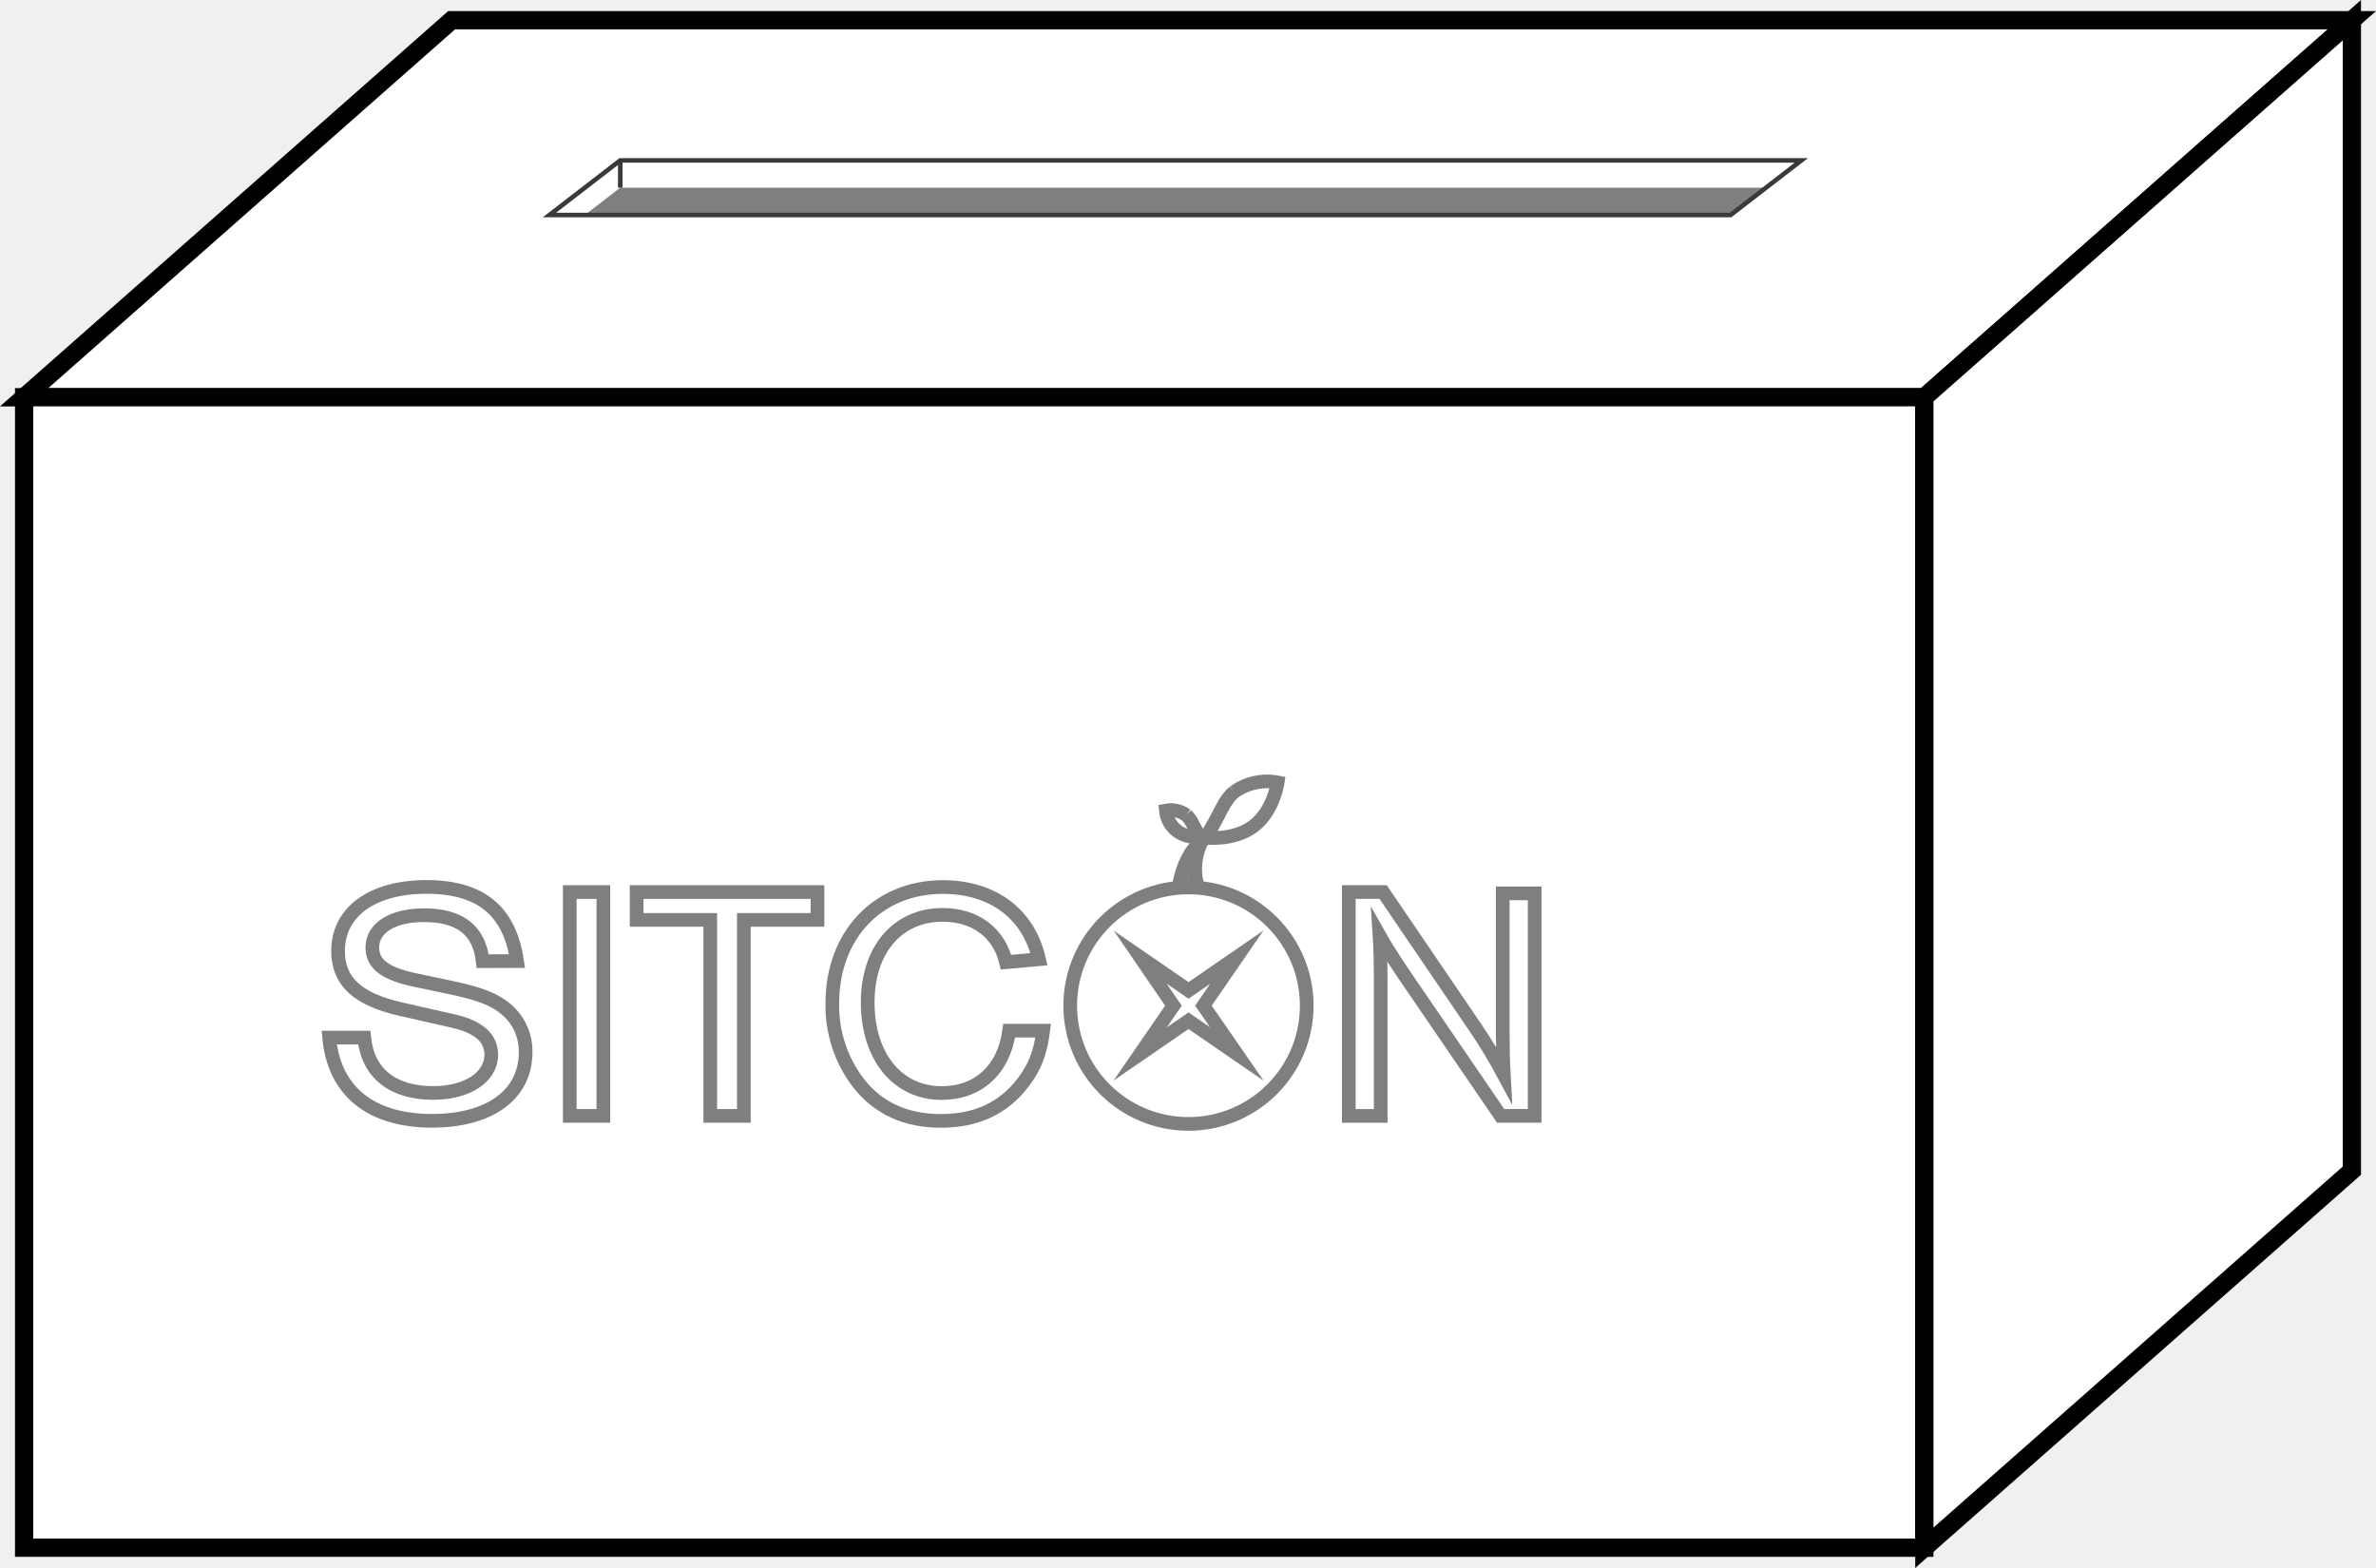
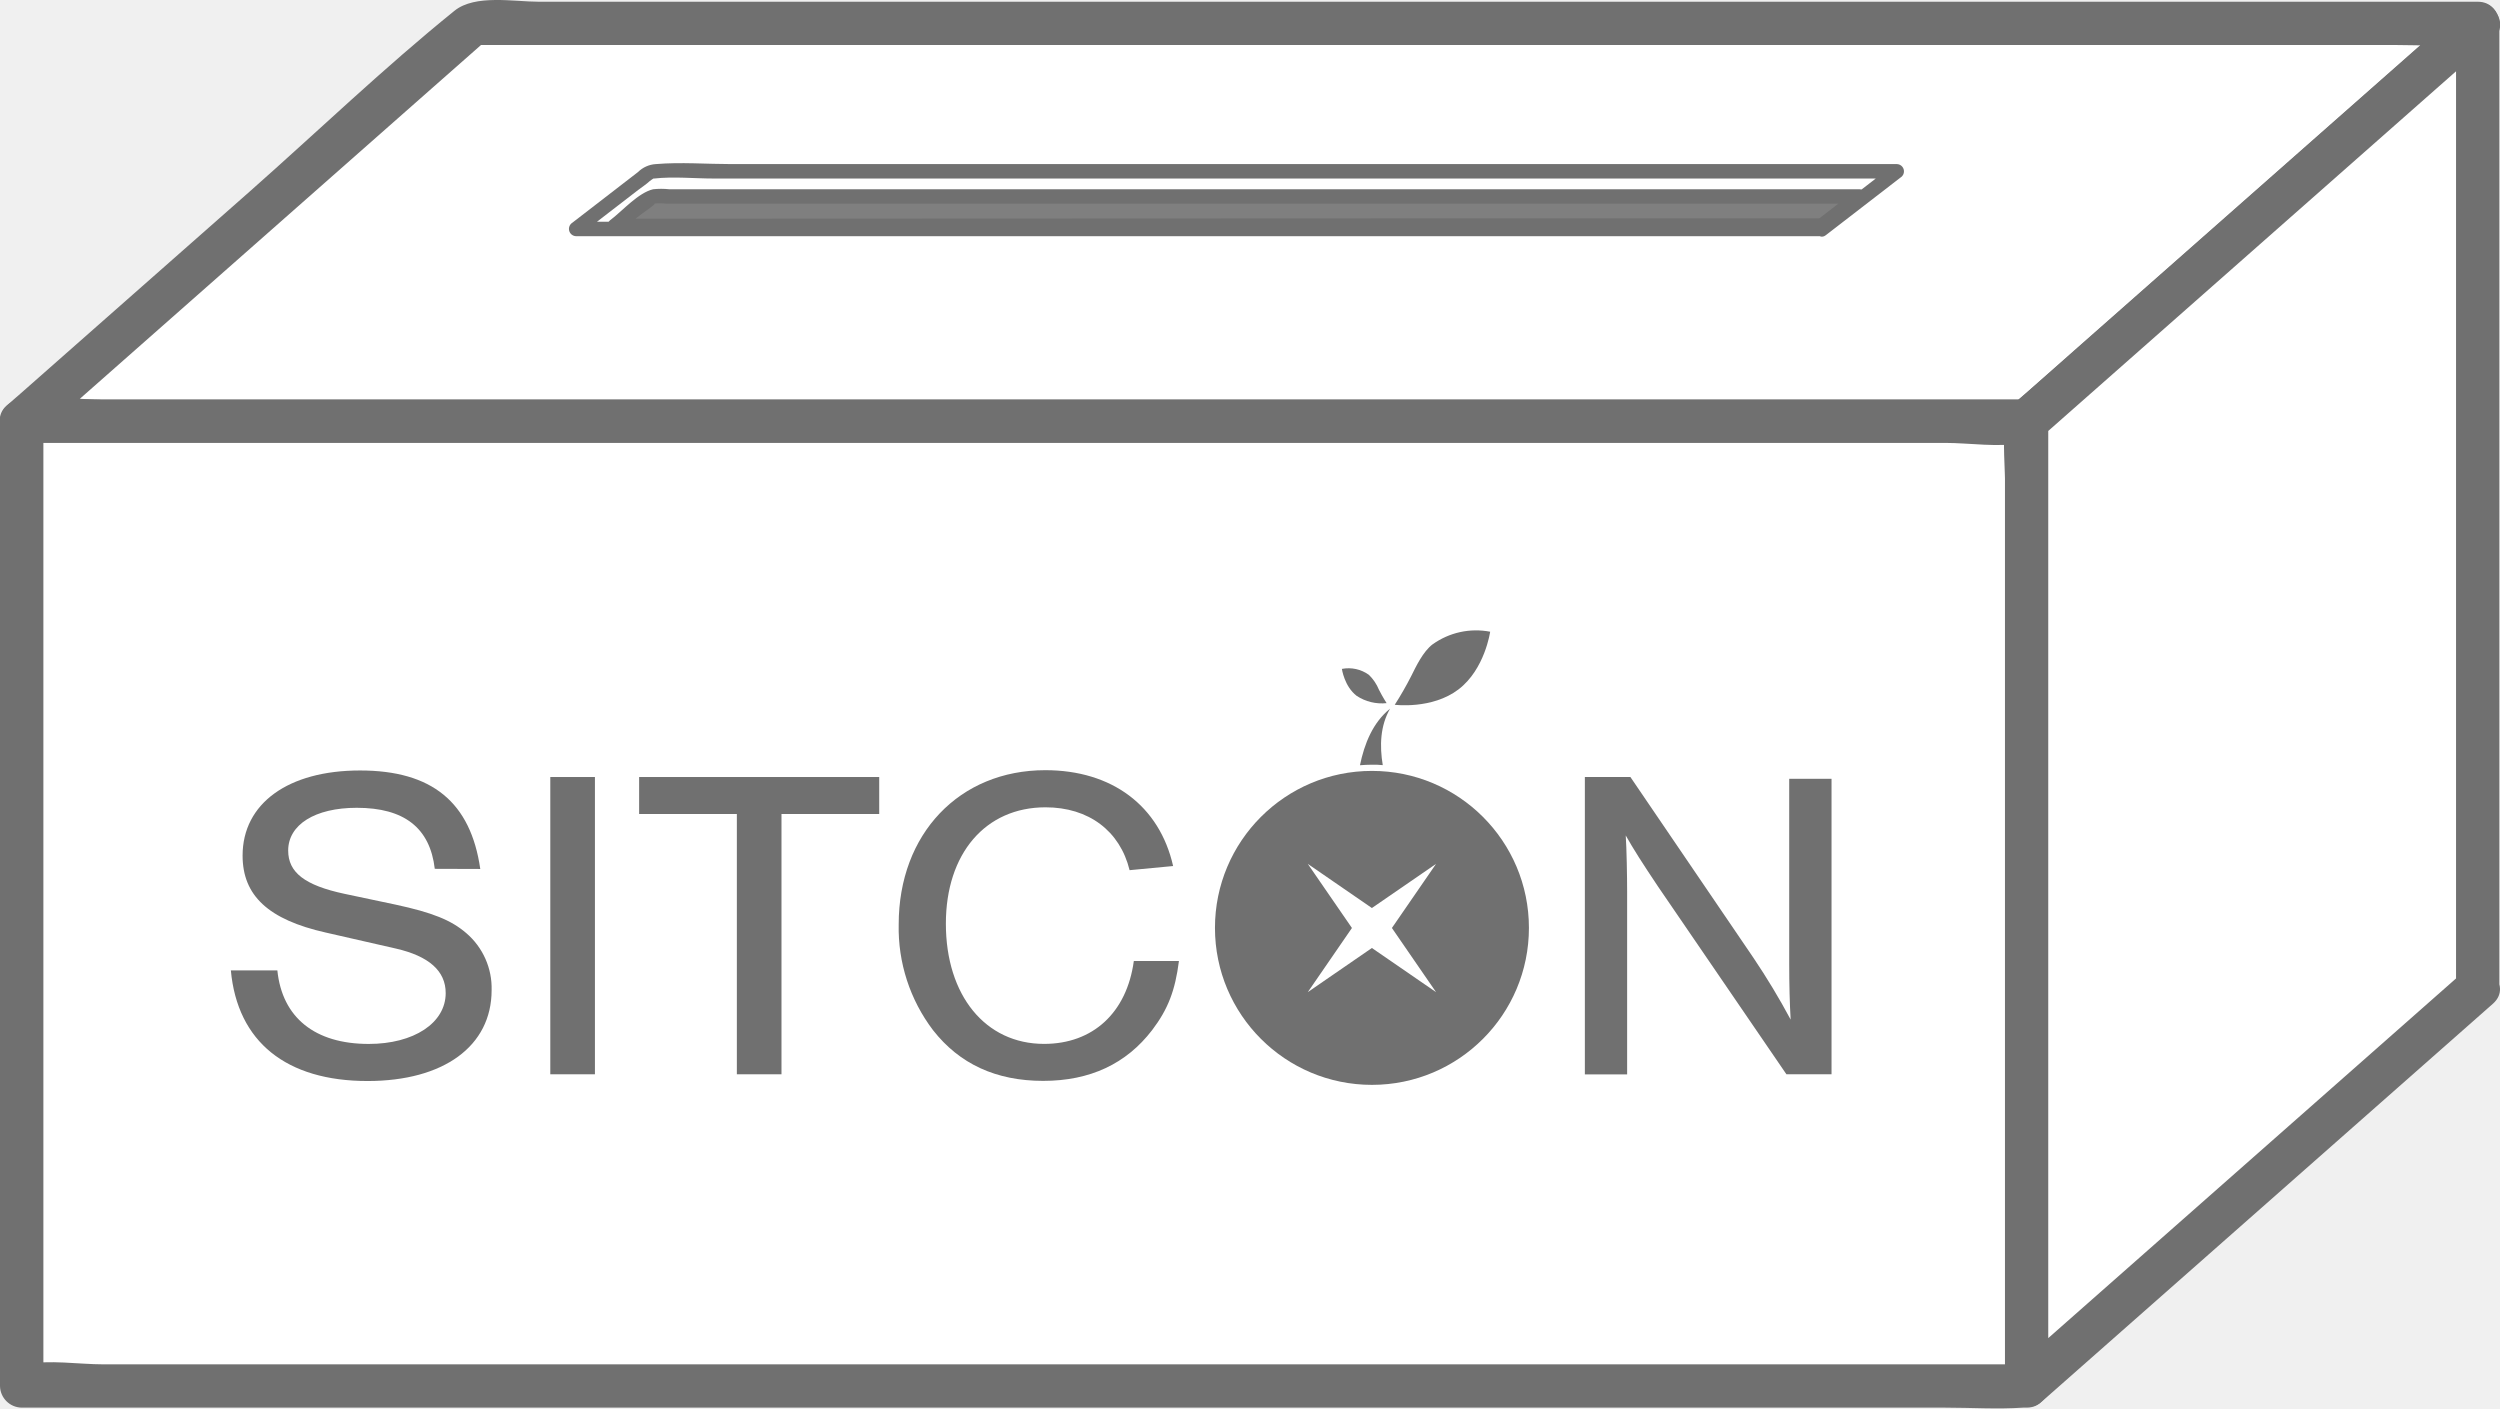
- <svg xmlns="http://www.w3.org/2000/svg" viewBox="0 0 521.23 344">
+ <svg xmlns="http://www.w3.org/2000/svg" viewBox="0 0 519.81 292.84">
  <defs>
-     <style>.cls-1{fill:#fff;stroke:#000;stroke-width:4px;}.cls-1,.cls-3,.cls-4{stroke-miterlimit:10;}.cls-2{fill:#7f7f7f;}.cls-3,.cls-4{fill:none;}.cls-3{stroke:#3a3a3a;}.cls-4{stroke:#7f7f7f;stroke-width:3px;}</style>
+     <style>.cls-1{fill:#fff;}.cls-2{fill:#707070;}.cls-3{fill:#7f7f7f;}</style>
  </defs>
  <g id="圖層_2" data-name="圖層 2">
    <g id="圖層_1-2" data-name="圖層 1">
-       <polygon class="cls-1" points="515.94 4.43 99.08 4.43 5.29 87.16 422.15 87.16 515.94 4.43" />
-       <rect class="cls-1" x="5.29" y="87.15" width="416.86" height="252.41" />
-       <polygon class="cls-1" points="515.94 256.84 422.15 339.57 422.15 87.16 515.94 4.43 515.94 256.84" />
-       <polygon class="cls-2" points="379.62 47.18 128.14 47.29 136.06 41.18 387.39 41.18 379.62 47.18" />
-       <polygon class="cls-3" points="379.62 47.18 120.52 47.18 136.06 35.19 395.17 35.19 379.62 47.18" />
-       <line class="cls-3" x1="136.07" y1="35.19" x2="136.07" y2="41.18" />
-       <path class="cls-4" d="M105.9,210.88c-.77-6.77-5-10.09-12.88-10.09-6.91,0-11.34,2.8-11.34,7.07,0,3.61,2.72,5.74,9.32,7.14l8.38,1.77c6.14,1.32,9.24,2.58,11.72,4.71a12,12,0,0,1,4.2,9.42c0,9.28-7.92,15-20.5,15-13.43,0-21.5-6.47-22.59-18.25H79.9c.78,7.8,6.21,12.14,15.14,12.14,7.45,0,12.73-3.46,12.73-8.39,0-3.68-2.8-6.11-8.23-7.36l-11.65-2.65c-9.47-2.14-13.73-6.11-13.73-12.74,0-8.61,7.52-14.06,19.4-14.06s18.24,5.22,19.87,16.27Z" />
-       <rect class="cls-4" x="124.99" y="195.71" width="7.37" height="49.11" />
-       <polygon class="cls-4" points="163.18 244.82 155.81 244.82 155.81 201.82 139.66 201.82 139.66 195.71 179.33 195.71 179.33 201.82 163.18 201.82 163.18 244.82" />
-       <path class="cls-4" d="M220.7,211.1c-1.56-6.48-6.76-10.38-13.9-10.38-9.93,0-16.45,7.66-16.45,19.21,0,11.86,6.52,19.88,16.22,19.88,8.07,0,13.66-5.15,14.83-13.69h7.45c-.62,4.86-1.79,7.95-4.43,11.41-4.27,5.6-10.24,8.39-18,8.39s-13.81-2.79-18.16-8.39a27.88,27.88,0,0,1-5.67-17.45c0-14.94,10-25.47,24.22-25.47,11,0,18.86,5.89,21.12,15.83Z" />
-       <path class="cls-4" d="M329.2,244.82l-21.19-31c-2.56-3.83-4.11-6.26-5.35-8.46.15,2.2.23,6.84.23,9.27v30.19h-7V195.71h7.53l20.34,29.89a115.6,115.6,0,0,1,6.13,10.16c-.15-2.72-.23-5.74-.23-9.2V196h7v48.81Z" />
-       <path class="cls-4" d="M270.72,173.77a12.37,12.37,0,0,1,9.57-2.11s-.87,6.21-5.24,9.56-10.59,2.55-10.59,2.55,1.35-2.05,2.71-4.72c.79-1.55,1.94-4,3.55-5.28" />
-       <path class="cls-4" d="M260.23,178.83a5.76,5.76,0,0,0-4.47-1,6.29,6.29,0,0,0,7.4,5.65s-.63-1-1.27-2.2a7.47,7.47,0,0,0-1.66-2.47" />
-       <path class="cls-4" d="M260.73,193.64c.59,0,1.19,0,1.79.07a13.85,13.85,0,0,1,1.2-9.33c-2.86,2.3-4.25,5.82-5,9.34.66-.05,1.32-.08,2-.08" />
-       <path class="cls-4" d="M260.73,194.7a25.94,25.94,0,1,0,25.93,25.94,25.94,25.94,0,0,0-25.93-25.94m10.59,36.53-10.59-7.29-10.6,7.29,7.29-10.59L250.13,210l10.6,7.29L271.32,210,264,220.64Z" />
+       <polygon class="cls-1" points="515.17 4.86 98.32 4.86 4.52 87.59 421.38 87.59 515.17 4.86" />
+       <path class="cls-2" d="M515.17.36H112c-5.16,0-13.21-1.58-17.49,1.87C79.85,14.07,66.11,27.28,52,39.75L4.3,81.8l-3,2.61c-3,2.64-.55,7.68,3.18,7.68H407.69c5.17,0,13.21,1.59,17.5-1.87,14.66-11.84,28.4-25,42.53-37.51l47.68-42,3-2.61c4.35-3.84-2-10.19-6.37-6.37l-82.1,72.41L418.2,84.41l3.18-1.32H21.46c-5.11,0-11.18-.91-16.23,0a4.21,4.21,0,0,1-.71,0L7.7,90.77,89.8,18.36,101.5,8.05,98.32,9.36H498.23c5.37,0,10.88.38,16.24,0h.7C521,9.36,521,.36,515.17.36Z" />
+       <rect class="cls-1" x="4.52" y="87.59" width="416.86" height="200.59" />
+       <path class="cls-2" d="M421.38,283.68H21.46c-5.07,0-11.22-1-16.23,0a4.21,4.21,0,0,1-.71,0l4.5,4.5V87.59l-4.5,4.5H404.44c5.07,0,11.22,1,16.23,0a4.21,4.21,0,0,1,.71,0l-4.5-4.5V288.18c0,5.79,9,5.8,9,0V87.59a4.57,4.57,0,0,0-4.5-4.5H21.46c-5.36,0-10.88-.37-16.23,0H4.52A4.57,4.57,0,0,0,0,87.59V288.18a4.57,4.57,0,0,0,4.5,4.5H404.44c5.36,0,10.88.37,16.23,0,.24,0,.48,0,.71,0C427.17,292.68,427.18,283.68,421.38,283.68Z" />
+       <polygon class="cls-1" points="515.17 205.45 421.38 288.18 421.38 87.59 515.17 4.86 515.17 205.45" />
+       <path class="cls-2" d="M512,202.27l-82.1,72.41L418.2,285l7.68,3.19V87.59l-1.32,3.18,82.1-72.41,11.7-10.31-7.69-3.19V205.45c0,5.79,9,5.8,9,0V4.86c0-4.08-4.83-5.69-7.68-3.18L463.6,44.36,431.21,72.93l-10,8.87c-2,1.75-3.93,2.94-4.28,5.8-.57,4.58,0,9.59,0,14.2V288.18c0,4.08,4.83,5.69,7.68,3.18L506.66,219l11.7-10.32C522.71,204.79,516.32,198.45,512,202.27Z" />
+       <polygon class="cls-3" points="378.85 46.9 127.79 47.02 135.71 40.91 386.62 40.91 378.85 46.9" />
+       <path class="cls-2" d="M378.85,45.4l-84.75,0-135.17.06-31.14,0,.75,2.79,5.06-3.9c.64-.49,3.45-2.33,2.2-2a11.78,11.78,0,0,1,2.72,0h248.1l-.76-2.8-7.77,6c-1.51,1.16,0,3.77,1.51,2.59l7.78-6a1.51,1.51,0,0,0-.76-2.79H139.13a15.45,15.45,0,0,0-3.33,0c-3.09.74-6.26,4.38-8.77,6.31a1.52,1.52,0,0,0,.76,2.8l84.74,0,135.17-.06,31.15,0A1.5,1.5,0,0,0,378.85,45.4Z" />
+       <path class="cls-2" d="M378.85,46.11H119.75l.75,2.79,12.19-9.4c.8-.61,1.67-1.17,2.41-1.85.39-.36,1.63-.92.21-.53a4.21,4.21,0,0,1,.71,0c4-.45,8.36,0,12.39,0h246l-.76-2.8-15.55,12c-1.5,1.17,0,3.77,1.52,2.59l15.55-12a1.51,1.51,0,0,0-.76-2.79H152.15c-5.2,0-10.62-.44-15.8,0a5.75,5.75,0,0,0-3.69,1.65L119,46.31a1.52,1.52,0,0,0,.76,2.8h259.1A1.5,1.5,0,0,0,378.85,46.11Z" />
+       <path class="cls-2" d="M90.4,180.65c-1-8.52-6.35-12.69-16.22-12.69-8.7,0-14.26,3.52-14.26,8.89,0,4.54,3.42,7.23,11.72,9l10.55,2.23c7.72,1.66,11.63,3.24,14.75,5.93a15.07,15.07,0,0,1,5.28,11.86c0,11.67-10,18.9-25.79,18.9-16.91,0-27.06-8.15-28.43-23h9.67c1,9.82,7.81,15.29,19,15.29,9.38,0,16-4.36,16-10.57,0-4.63-3.52-7.69-10.35-9.26L67.73,193.9c-11.92-2.68-17.29-7.69-17.29-16,0-10.84,9.48-17.7,24.42-17.7s23,6.58,25,20.48Z" />
+       <rect class="cls-2" x="114.42" y="161.56" width="9.28" height="61.81" />
+       <polygon class="cls-2" points="162.49 223.37 153.21 223.37 153.21 169.25 132.89 169.25 132.89 161.56 182.81 161.56 182.81 169.25 162.49 169.25 162.49 223.37" />
+       <path class="cls-2" d="M234.87,180.93c-2-8.16-8.5-13.07-17.48-13.07-12.51,0-20.72,9.64-20.72,24.19,0,14.92,8.21,25,20.42,25,10.16,0,17.2-6.49,18.66-17.24h9.38c-.78,6.12-2.25,10-5.57,14.37-5.37,7-12.89,10.56-22.66,10.56S199.51,221.24,194,214.2a35.13,35.13,0,0,1-7.14-22c0-18.81,12.61-32.06,30.49-32.06,13.87,0,23.74,7.42,26.57,19.93Z" />
+       <path class="cls-2" d="M371.44,223.37l-26.67-39c-3.23-4.82-5.18-7.88-6.74-10.66.19,2.78.29,8.62.29,11.68v38h-8.79V161.56H339l25.6,37.62A147.71,147.71,0,0,1,372.32,212c-.2-3.43-.3-7.23-.3-11.58V161.93h8.8v61.44Z" />
+       <path class="cls-2" d="M297.84,134a15.5,15.5,0,0,1,12-2.65s-1.09,7.81-6.59,12S290,146.54,290,146.54a68.42,68.42,0,0,0,3.41-5.94c1-2,2.45-5.1,4.48-6.65" />
+       <path class="cls-2" d="M284.63,140.32a7.22,7.22,0,0,0-5.62-1.24s.51,3.65,3.08,5.61a9.49,9.49,0,0,0,6.22,1.51s-.79-1.21-1.59-2.78a9.18,9.18,0,0,0-2.09-3.1" />
+       <path class="cls-2" d="M285.25,159c.76,0,1.51,0,2.26.09-.67-4-.54-8.17,1.52-11.74-3.6,2.89-5.35,7.33-6.26,11.76.83-.06,1.66-.11,2.48-.11" />
+       <path class="cls-2" d="M285.25,160.29a32.64,32.64,0,1,0,32.65,32.64,32.64,32.64,0,0,0-32.65-32.64m13.34,46-13.34-9.18-13.33,9.18,9.18-13.34-9.18-13.33,13.33,9.18,13.34-9.18-9.18,13.33Z" />
    </g>
  </g>
</svg>
